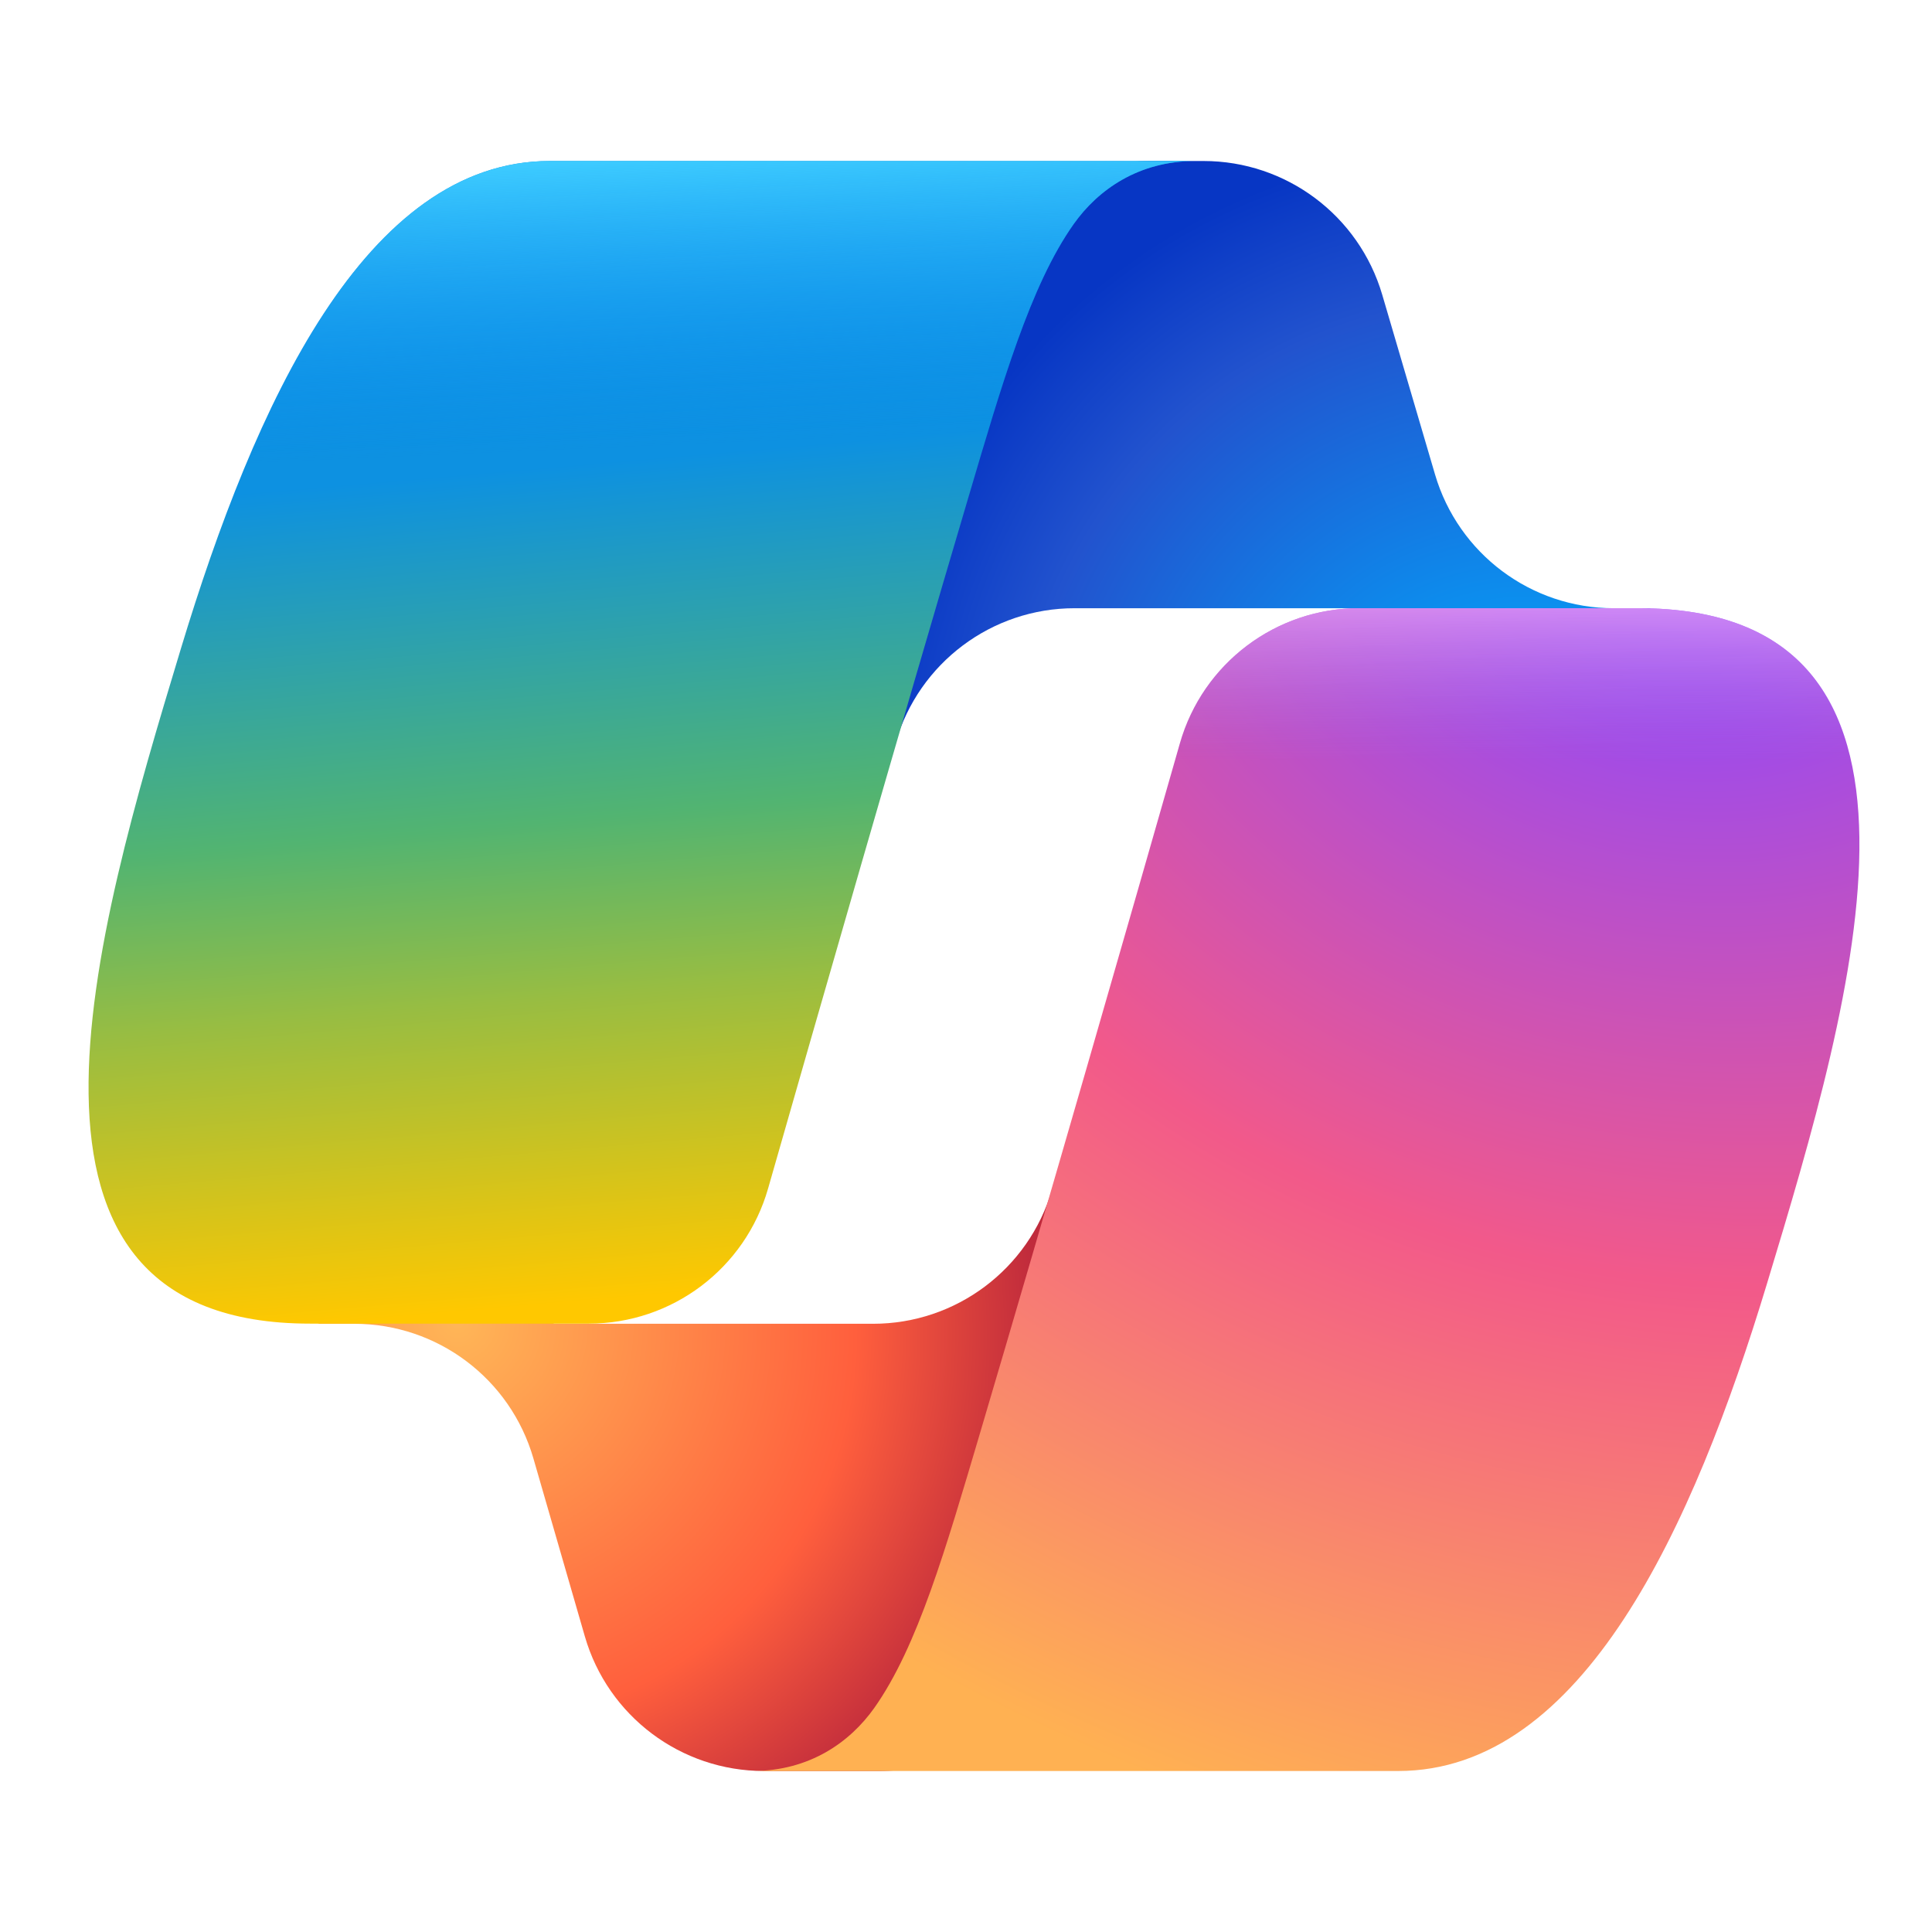
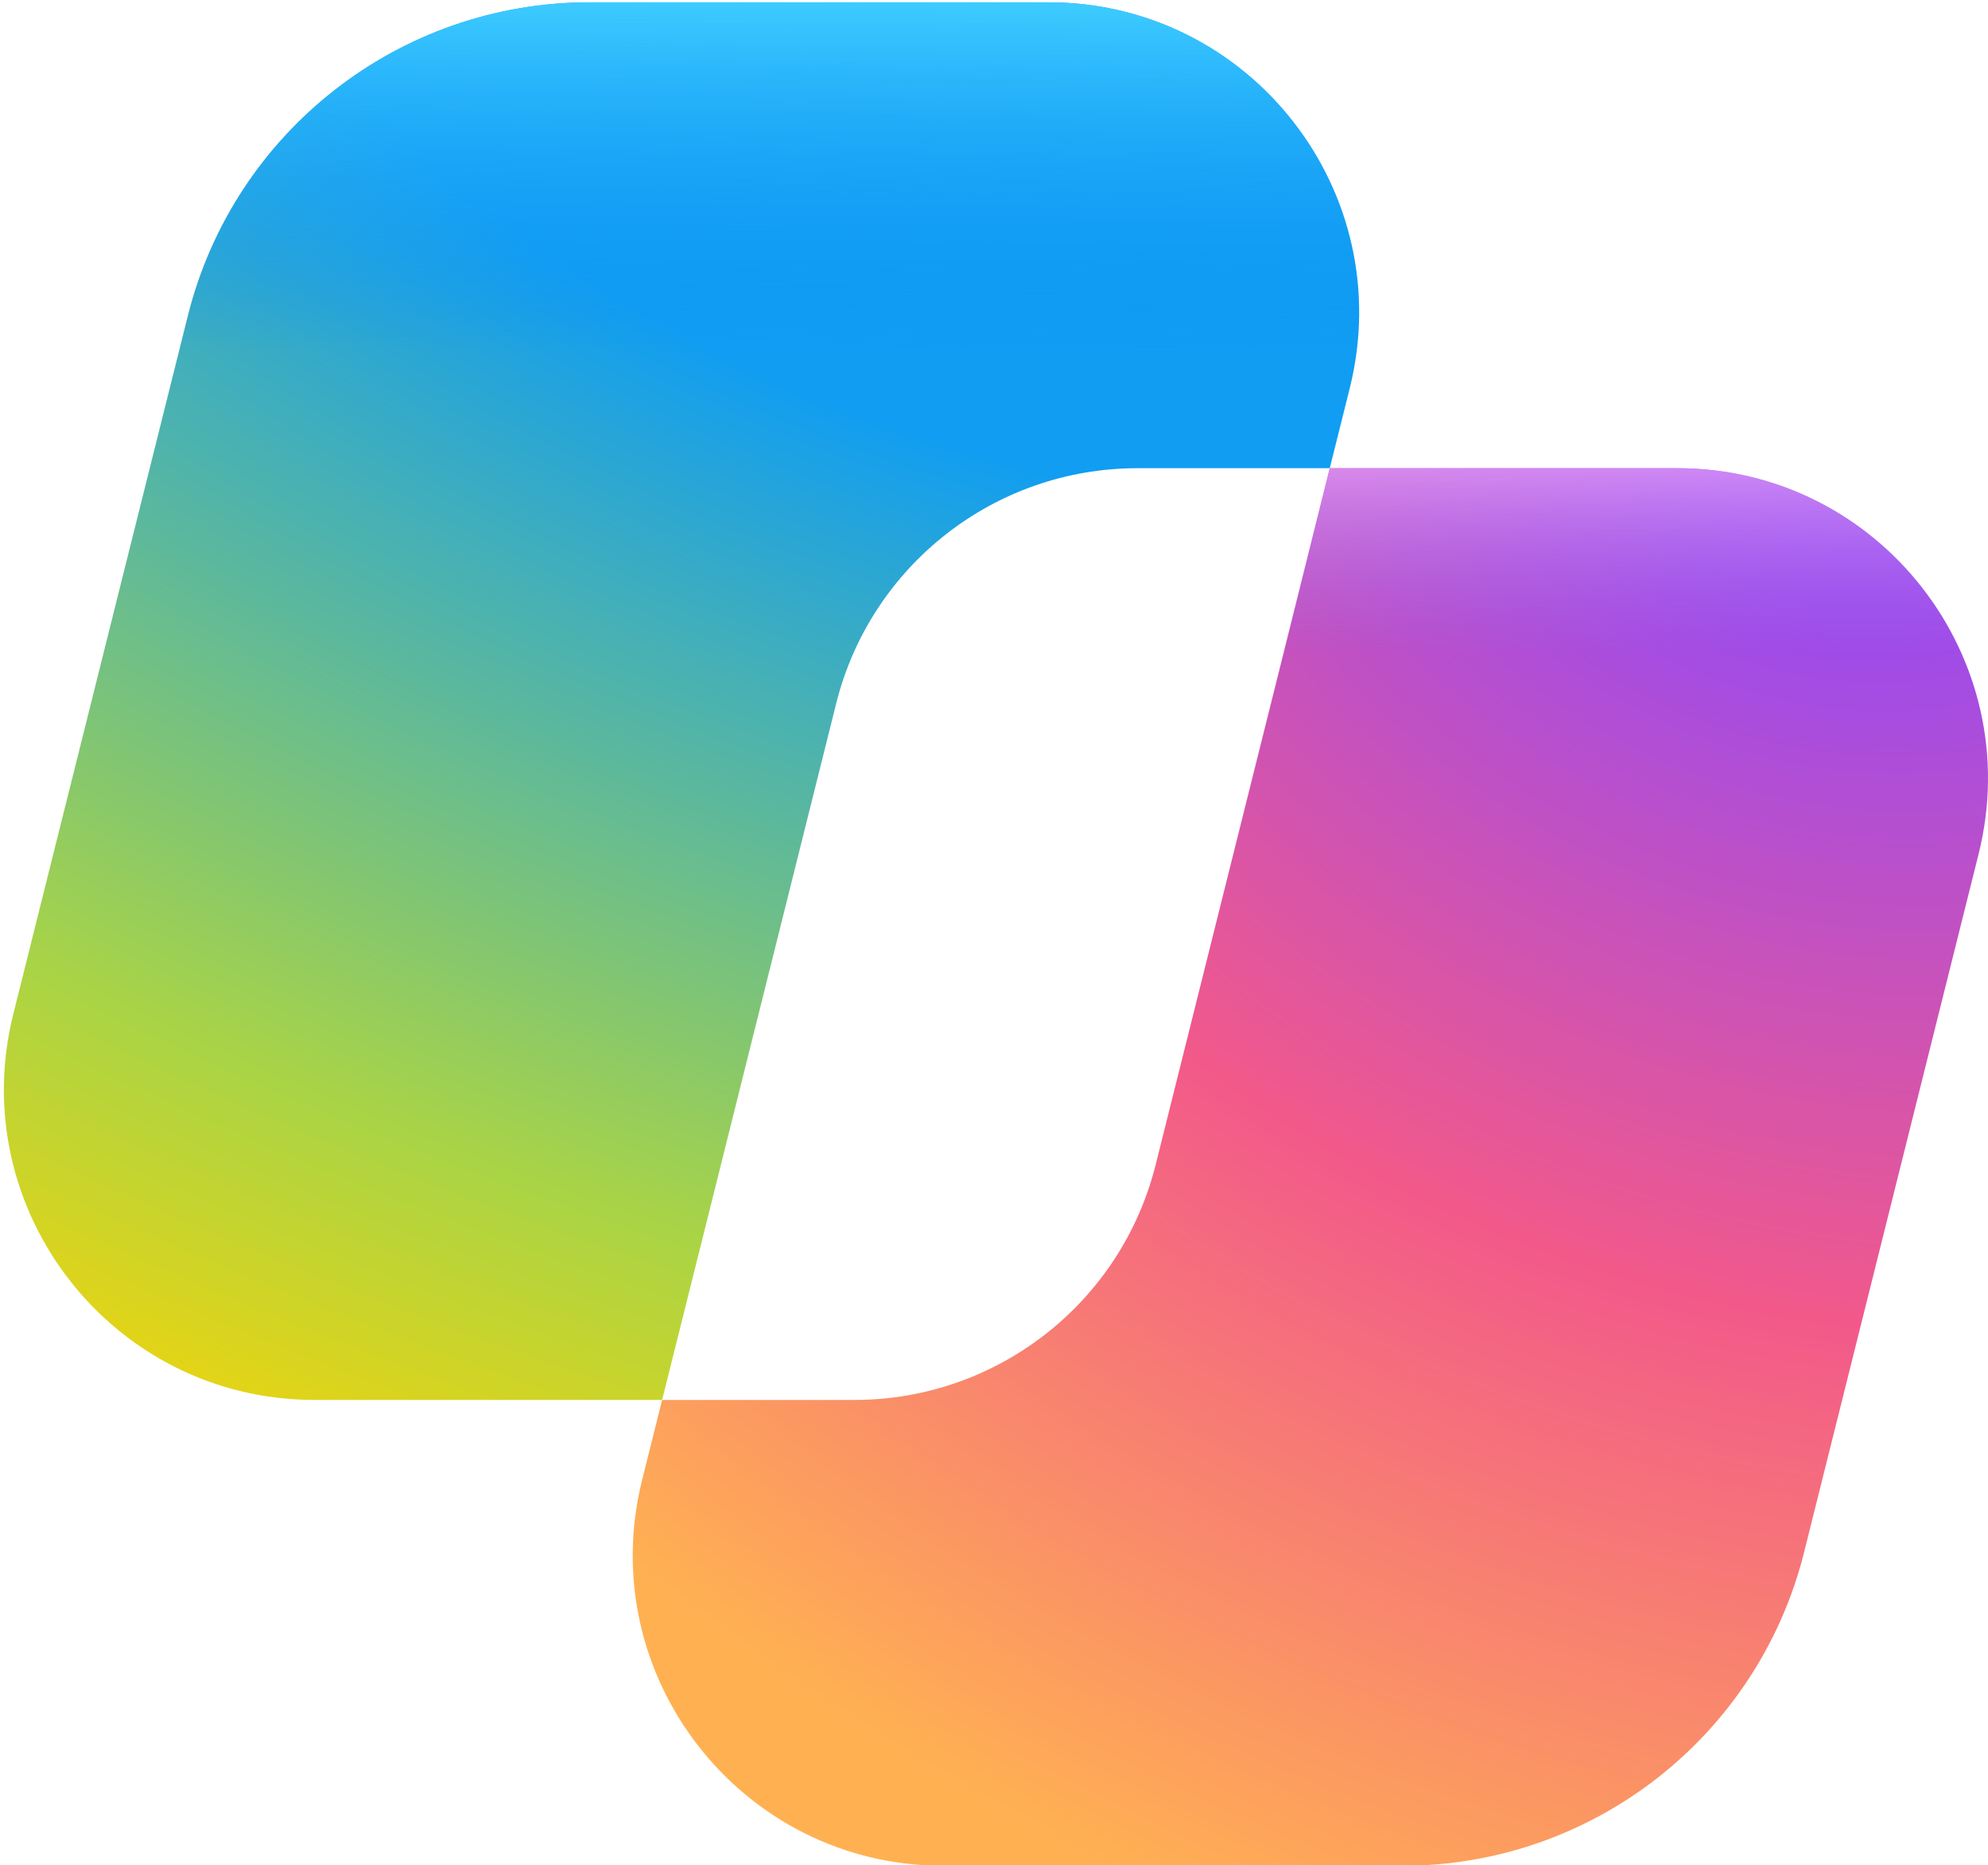
- <svg xmlns="http://www.w3.org/2000/svg" fill="none" viewBox="0 0 120 120">
-   <path fill="url(#a)" d="M85.855 18.313A11.57 11.57 0 0 0 74.75 10h-3.379a11.574 11.574 0 0 0-11.384 9.485L54.2 51.018l1.436-4.913a11.57 11.57 0 0 1 11.11-8.327H86.38l8.235 3.207 7.937-3.207h-2.316a11.57 11.57 0 0 1-11.105-8.313z" />
-   <path fill="url(#b)" d="M36.326 101.64A11.574 11.574 0 0 0 47.445 110h7.176c6.276 0 11.409-5.002 11.57-11.277l.781-30.405-1.634 5.583a11.57 11.57 0 0 1-11.108 8.321H34.432l-7.058-3.829-7.641 3.83h2.278c5.154 0 9.687 3.408 11.119 8.36z" />
-   <path fill="url(#c)" d="M74.248 10H34.15c-11.457 0-18.33 15.142-22.913 30.283-5.43 17.939-12.534 41.93 8.02 41.93H36.57c5.174 0 9.716-3.421 11.138-8.396 3.01-10.531 8.286-28.903 12.43-42.889 2.105-7.107 3.86-13.211 6.551-17.012C68.2 11.785 70.715 10 74.248 10" />
-   <path fill="url(#d)" d="M74.248 10H34.15c-11.457 0-18.33 15.142-22.913 30.283-5.43 17.939-12.534 41.93 8.02 41.93H36.57c5.174 0 9.716-3.421 11.138-8.396 3.01-10.531 8.286-28.903 12.43-42.889 2.105-7.107 3.86-13.211 6.551-17.012C68.2 11.785 70.715 10 74.248 10" />
-   <path fill="url(#e)" d="M46.744 110h40.099c11.456 0 18.33-15.144 22.913-30.288 5.429-17.942 12.533-41.937-8.02-41.937H84.422a11.576 11.576 0 0 0-11.138 8.396c-3.01 10.533-8.286 28.909-12.43 42.897-2.106 7.109-3.86 13.214-6.552 17.016-1.51 2.131-4.025 3.916-7.558 3.916" />
-   <path fill="url(#f)" d="M46.744 110h40.099c11.456 0 18.33-15.144 22.913-30.288 5.429-17.942 12.533-41.937-8.02-41.937H84.422a11.576 11.576 0 0 0-11.138 8.396c-3.01 10.533-8.286 28.909-12.43 42.897-2.106 7.109-3.86 13.214-6.552 17.016-1.51 2.131-4.025 3.916-7.558 3.916" />
+ <svg xmlns="http://www.w3.org/2000/svg" viewBox="-1 15 513 481">
  <defs>
-     <radialGradient id="a" cx="0" cy="0" r="1" gradientTransform="matrix(-27.40125 -33.47302 31.47539 -25.76598 95.512 51.286)" gradientUnits="userSpaceOnUse">
-       <stop offset=".096" stop-color="#00AEFF" />
-       <stop offset=".773" stop-color="#2253CE" />
-       <stop offset="1" stop-color="#0736C4" />
+     <radialGradient id="a" cx="987.21" cy="1216.02" r="2" fx="987.21" fy="1216.02" gradientTransform="matrix(-104.4311 207.463 416.174 164.928 -402710.65 -405348.495)" gradientUnits="userSpaceOnUse">
+       <stop offset=".25" stop-color="#109df2" />
+       <stop offset=".72" stop-color="#aad445" />
+       <stop offset=".97" stop-color="#ffd400" />
    </radialGradient>
-     <radialGradient id="b" cx="0" cy="0" r="1" gradientTransform="rotate(51.84 -70.254 70.14)scale(39.9779 38.7796)" gradientUnits="userSpaceOnUse">
-       <stop stop-color="#FFB657" />
-       <stop offset=".634" stop-color="#FF5F3D" />
-       <stop offset=".923" stop-color="#C02B3C" />
+     <radialGradient id="c" cx="987.17" cy="1215.84" r="2" fx="987.17" fy="1215.84" gradientTransform="matrix(-106.278 217.4531 263.4861 131.058 -214974.348 -373904.681)" gradientUnits="userSpaceOnUse">
+       <stop offset=".07" stop-color="#8c48ff" />
+       <stop offset=".5" stop-color="#f2598a" />
+       <stop offset=".9" stop-color="#ffb152" />
    </radialGradient>
-     <radialGradient id="e" cx="0" cy="0" r="1" gradientTransform="matrix(-31.67773 90.58917 -108.5232 -37.949 103.796 30.703)" gradientUnits="userSpaceOnUse">
-       <stop offset=".066" stop-color="#8C48FF" />
-       <stop offset=".5" stop-color="#F2598A" />
-       <stop offset=".896" stop-color="#FFB152" />
-     </radialGradient>
-     <linearGradient id="c" x1="31.75" x2="37.471" y1="18.75" y2="84.938" gradientUnits="userSpaceOnUse">
-       <stop offset=".156" stop-color="#0D91E1" />
-       <stop offset=".487" stop-color="#52B471" />
-       <stop offset=".652" stop-color="#98BD42" />
-       <stop offset=".937" stop-color="#FFC800" />
+     <linearGradient id="b" x1="175.87" x2="173.86" y1="498.29" y2="137.69" gradientTransform="matrix(1 0 0 -1 0 514)" gradientUnits="userSpaceOnUse">
+       <stop offset="0" stop-color="#3dcbff" />
+       <stop offset=".25" stop-color="#0588f7" stop-opacity="0" />
    </linearGradient>
-     <linearGradient id="d" x1="36.75" x2="39.874" y1="10" y2="82.213" gradientUnits="userSpaceOnUse">
-       <stop stop-color="#3DCBFF" />
-       <stop offset=".247" stop-color="#0588F7" stop-opacity="0" />
-     </linearGradient>
-     <linearGradient id="f" x1="106.964" x2="106.923" y1="33.365" y2="53.037" gradientUnits="userSpaceOnUse">
-       <stop offset=".058" stop-color="#F8ADFA" />
-       <stop offset=".708" stop-color="#A86EDD" stop-opacity="0" />
+     <linearGradient id="d" x1="337.55" x2="337.35" y1="400.48" y2="302.27" gradientTransform="matrix(1 0 0 -1 0 514)" gradientUnits="userSpaceOnUse">
+       <stop offset=".06" stop-color="#f8adfa" />
+       <stop offset=".71" stop-color="#a86edd" stop-opacity="0" />
    </linearGradient>
  </defs>
+   <path fill="url(#a)" d="m347.3 115.17-5.16 20.63h-49.62c-36.77 0-68.82 25.03-77.74 60.7l-44.92 179.7H80.17c-52.13 0-90.38-48.99-77.74-99.57l45.03-180.1C59.35 48.97 102.08 15.6 151.11 15.6h118.45c52.13 0 90.38 48.99 77.74 99.57" />
+   <path fill="url(#b)" d="m347.3 115.17-5.16 20.63h-49.62c-36.77 0-68.82 25.03-77.74 60.7l-44.92 179.7H80.17c-52.13 0-90.38-48.99-77.74-99.57l45.03-180.1C59.35 48.97 102.08 15.6 151.11 15.6h118.45c52.13 0 90.38 48.99 77.74 99.57" />
+   <path fill="url(#c)" d="m164.7 396.83 5.16-20.63h49.62c36.77 0 68.82-25.03 77.74-60.7l44.92-179.7h89.69c52.13 0 90.38 48.99 77.74 99.57l-45.02 180.1c-11.89 47.56-54.63 80.93-103.66 80.93H242.44c-52.13 0-90.38-48.99-77.74-99.57" />
+   <path fill="url(#d)" d="m164.7 396.83 5.16-20.63h49.62c36.77 0 68.82-25.03 77.74-60.7l44.92-179.7h89.69c52.13 0 90.38 48.99 77.74 99.57l-45.02 180.1c-11.89 47.56-54.63 80.93-103.66 80.93H242.44c-52.13 0-90.38-48.99-77.74-99.57" />
</svg>
